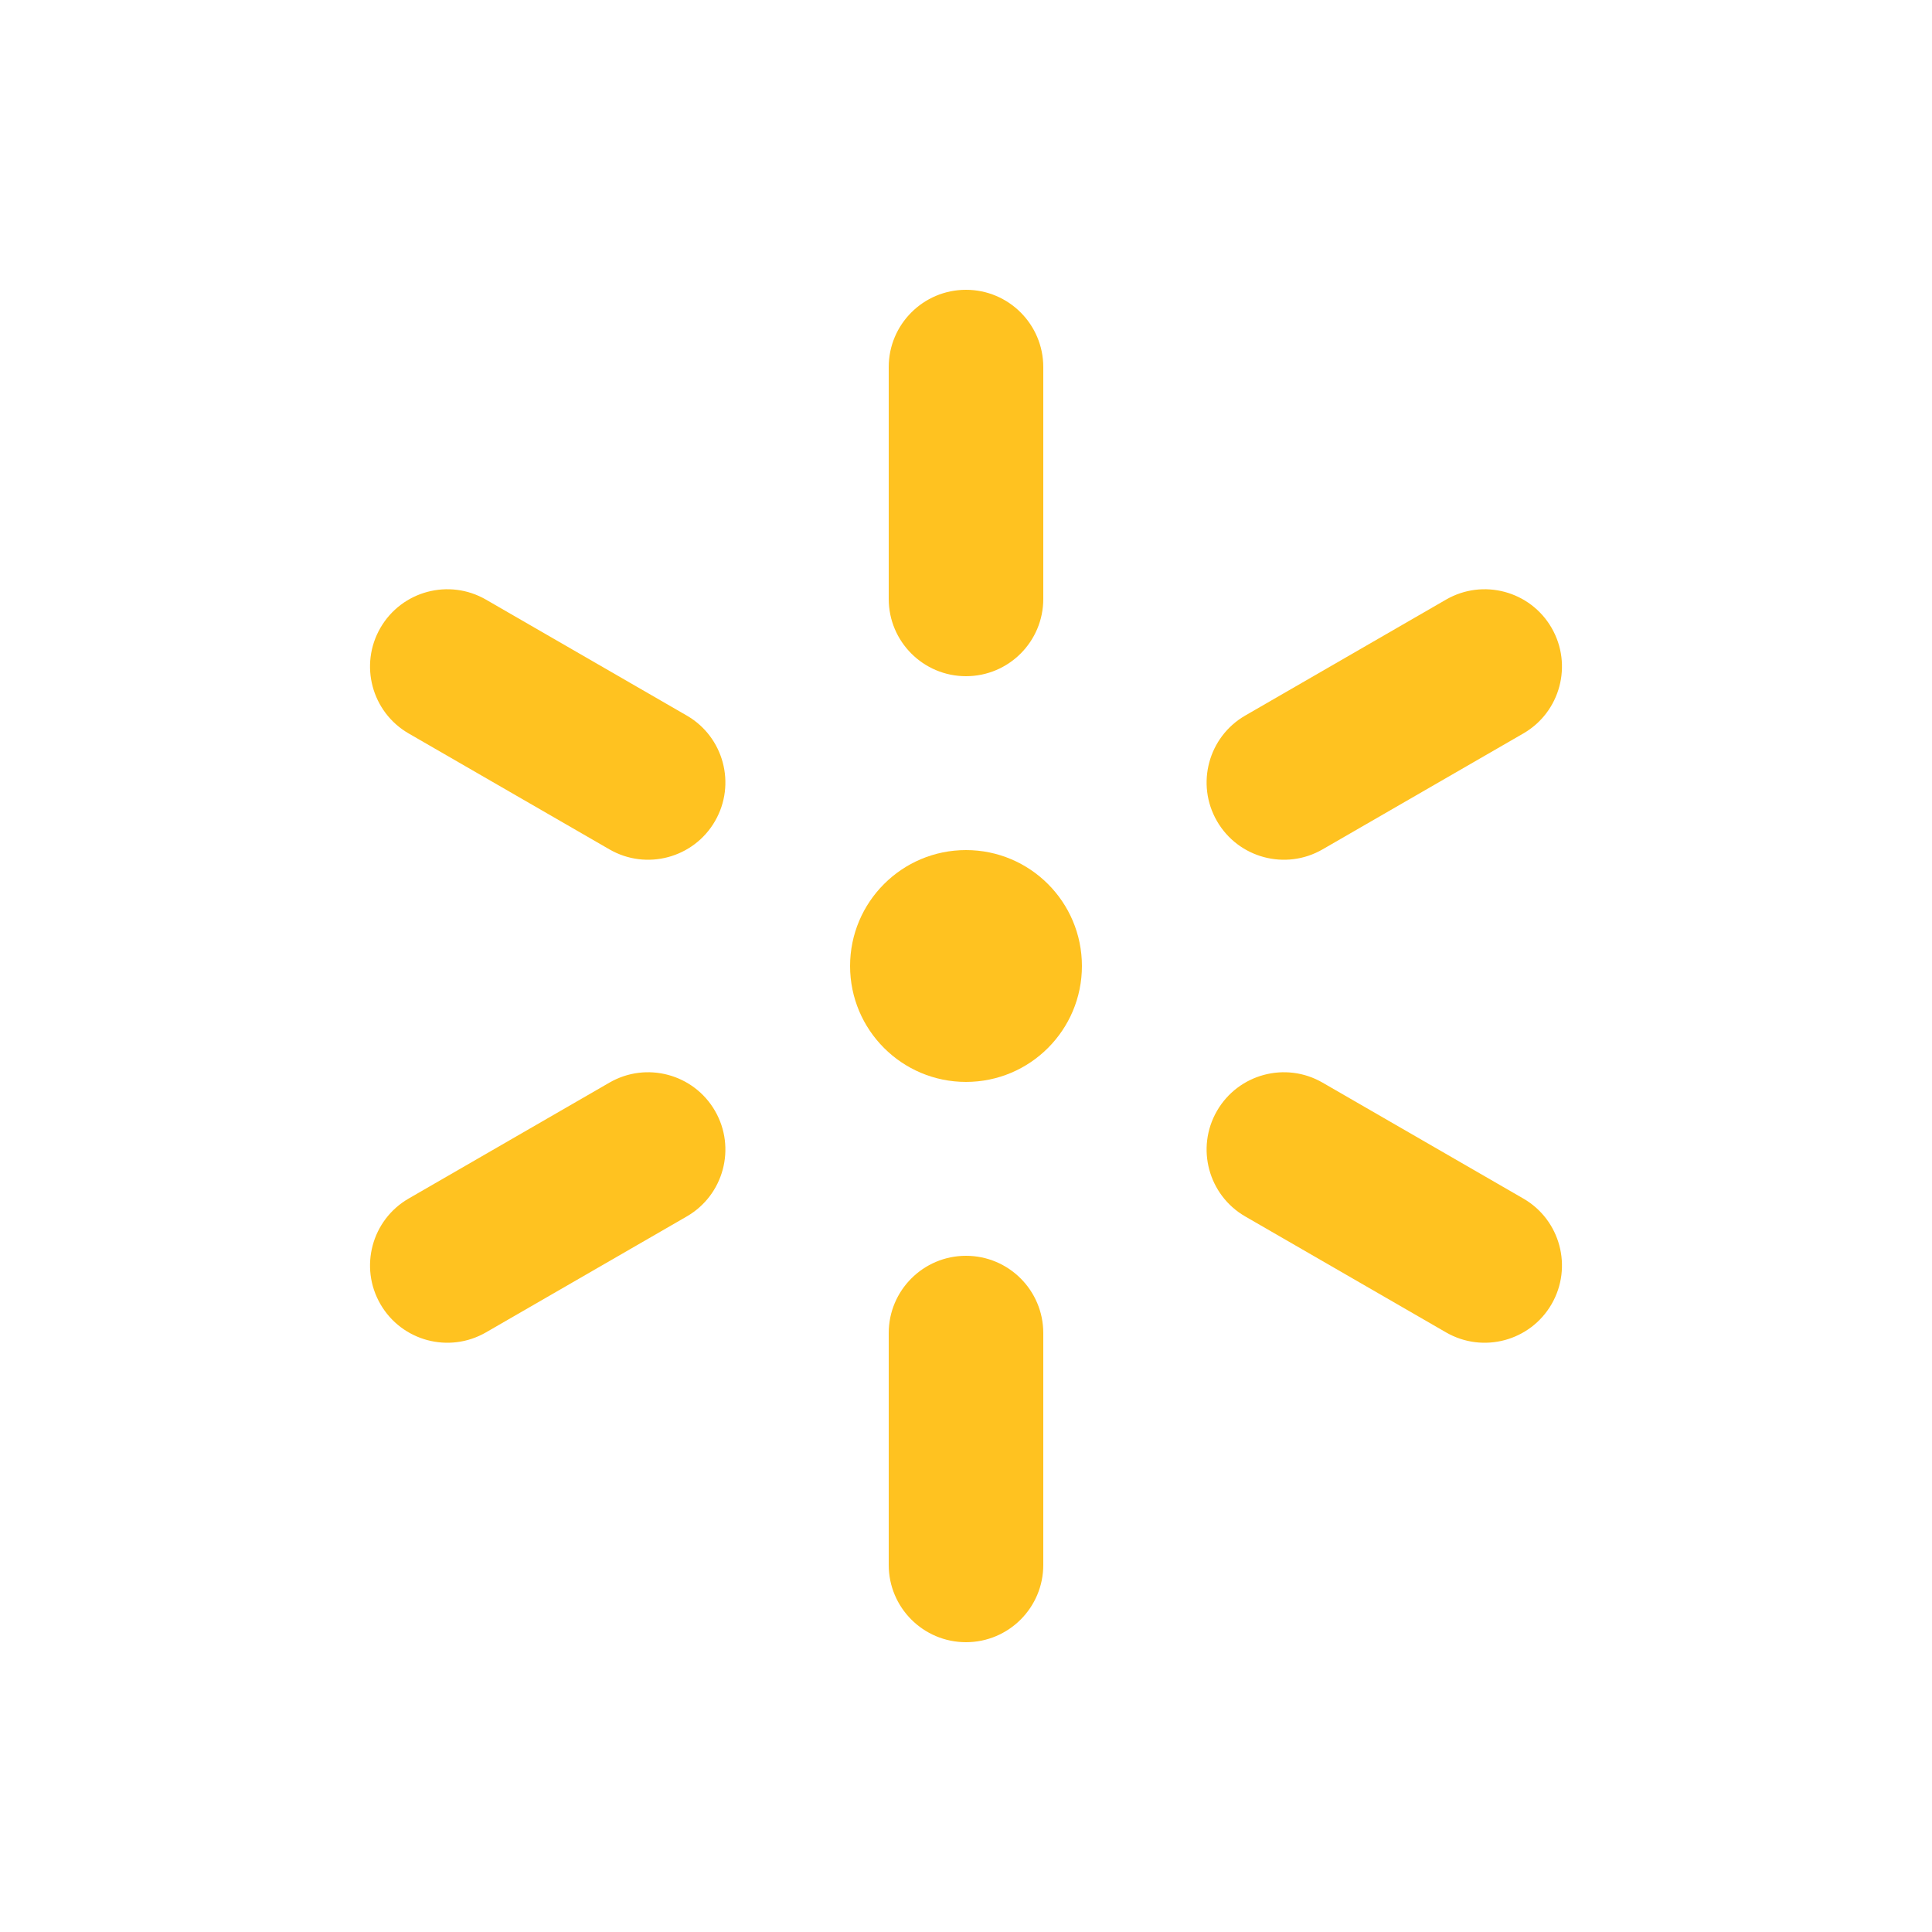
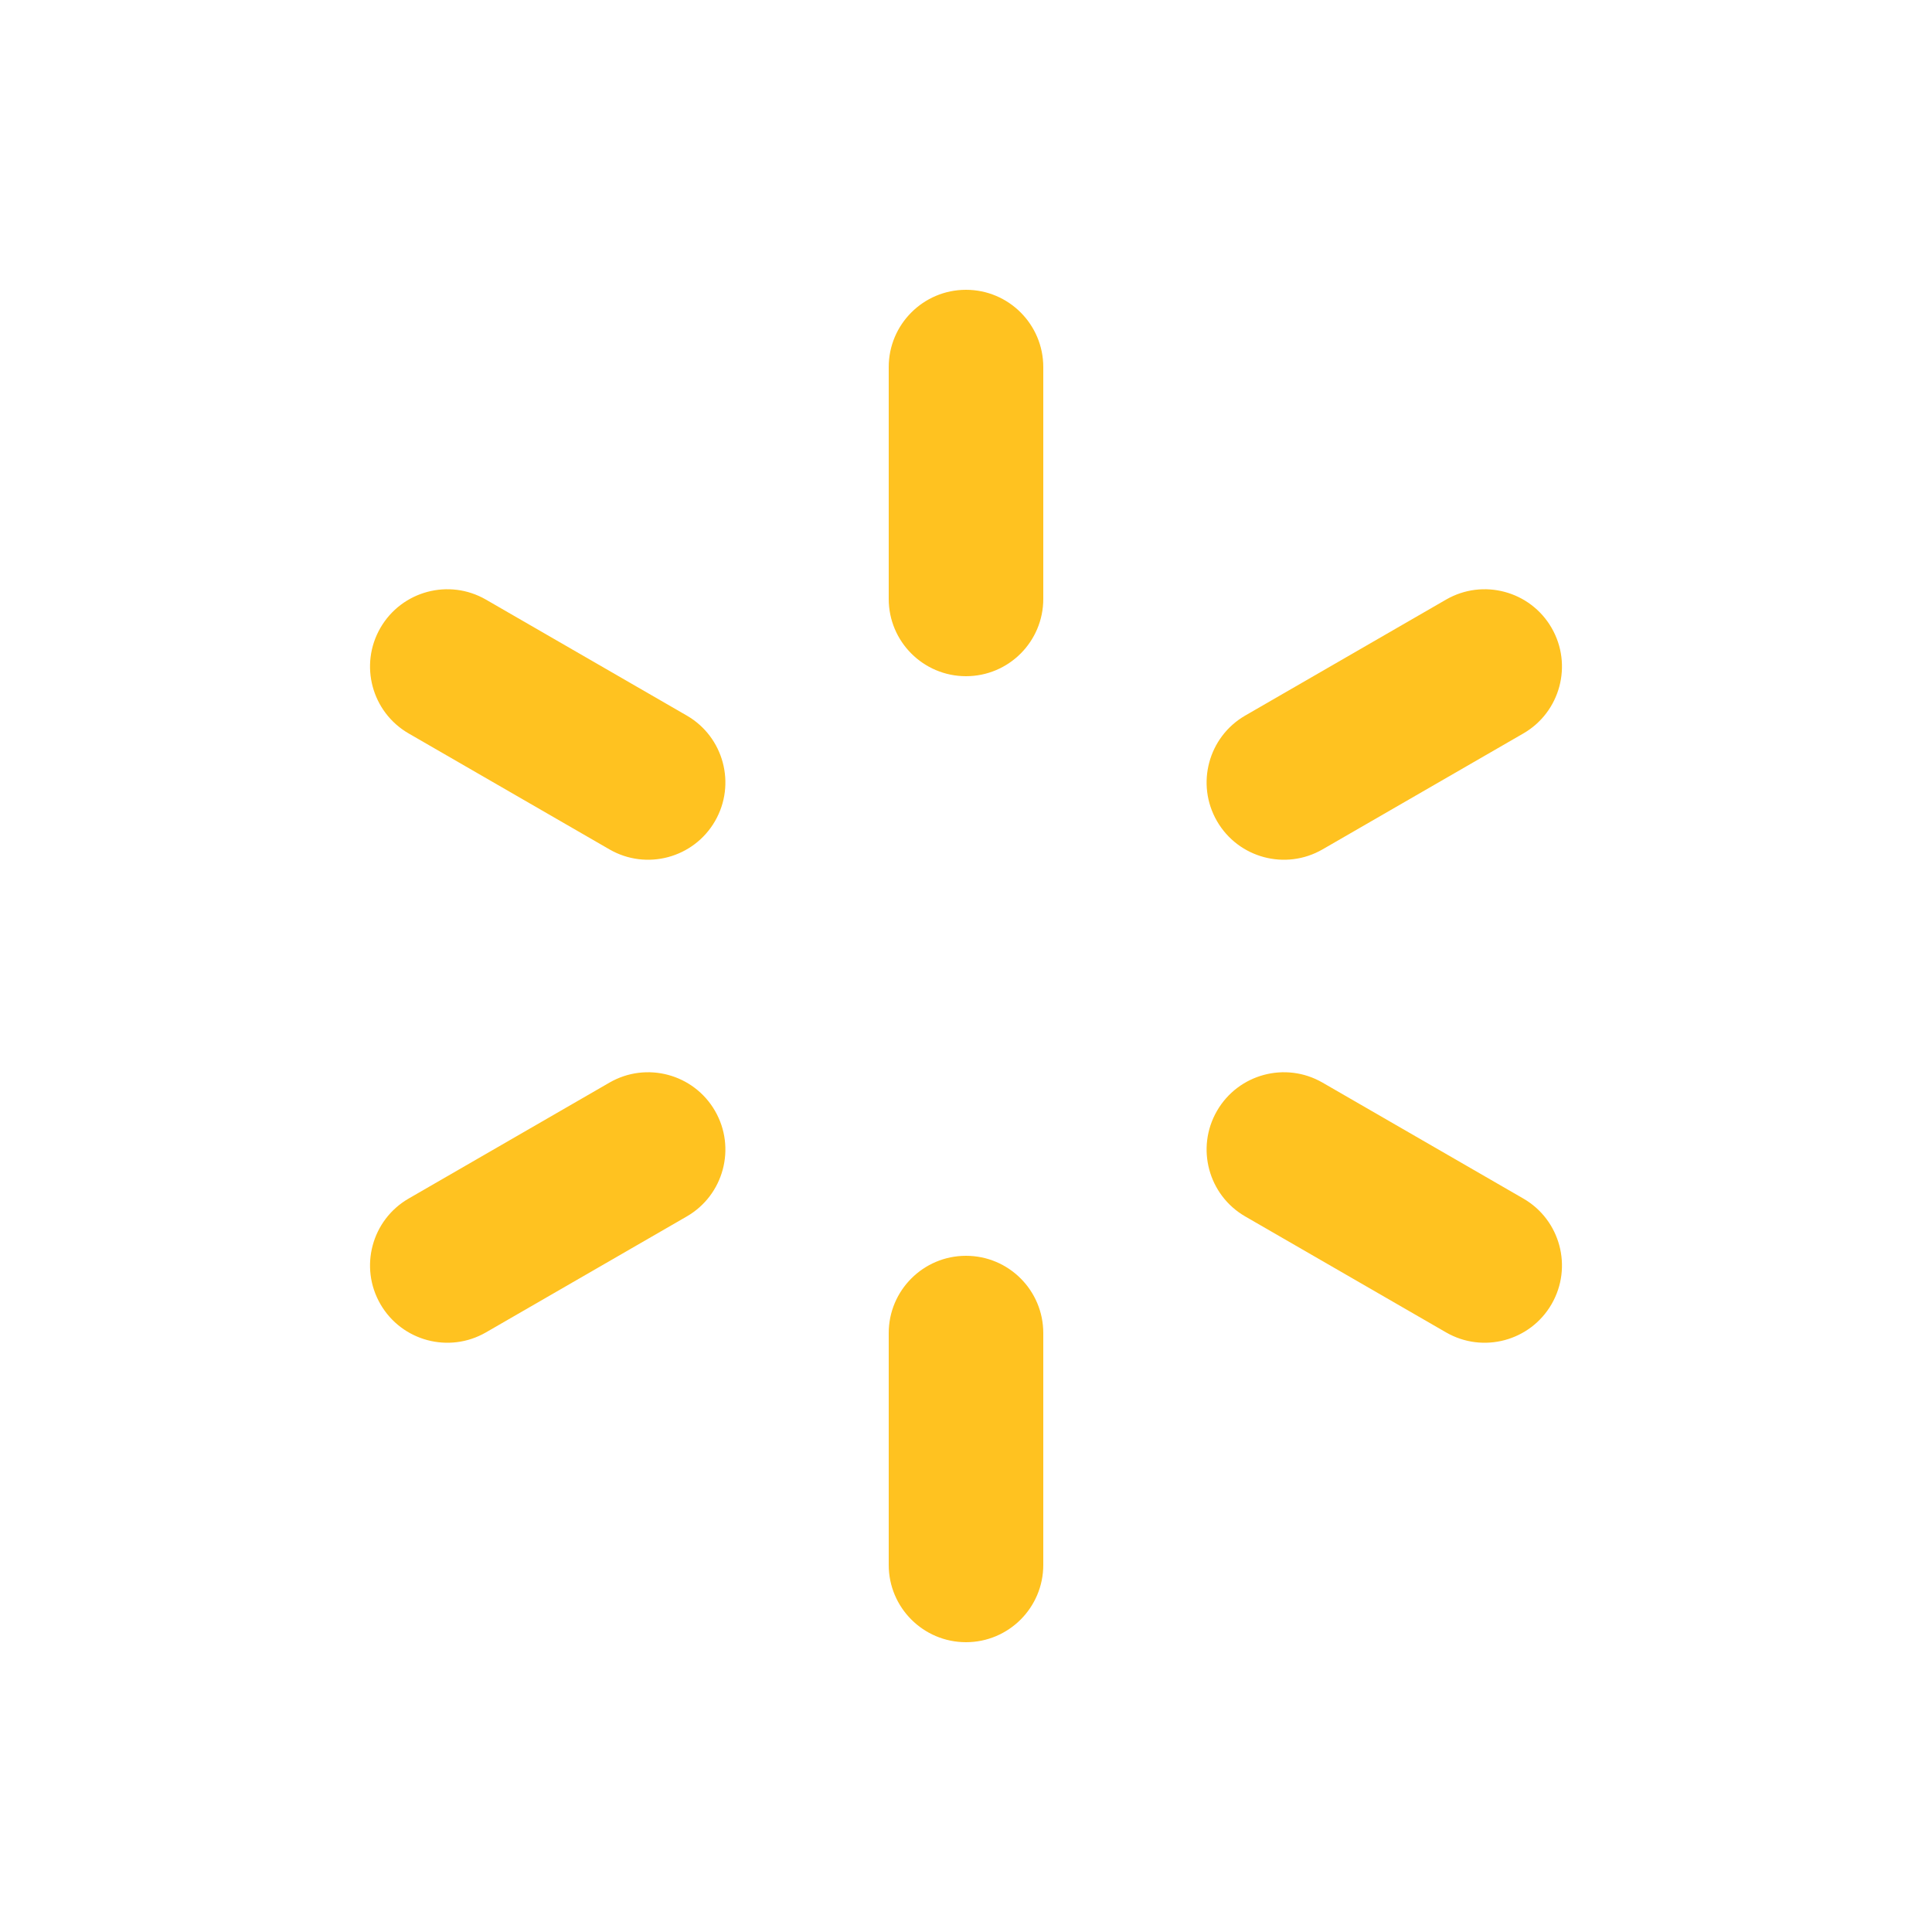
<svg xmlns="http://www.w3.org/2000/svg" width="100" height="100" viewBox="0 0 100 100" fill="none">
  <g transform="translate(50,50)">
    <rect x="-4" y="-35" width="8" height="20" rx="4" ry="4" fill="#FFC220" />
    <rect x="-4" y="-35" width="8" height="20" rx="4" ry="4" fill="#FFC220" transform="rotate(60)" />
    <rect x="-4" y="-35" width="8" height="20" rx="4" ry="4" fill="#FFC220" transform="rotate(120)" />
    <rect x="-4" y="-35" width="8" height="20" rx="4" ry="4" fill="#FFC220" transform="rotate(180)" />
    <rect x="-4" y="-35" width="8" height="20" rx="4" ry="4" fill="#FFC220" transform="rotate(240)" />
    <rect x="-4" y="-35" width="8" height="20" rx="4" ry="4" fill="#FFC220" transform="rotate(300)" />
-     <circle cx="0" cy="0" r="6" fill="#FFC220" />
  </g>
</svg>
